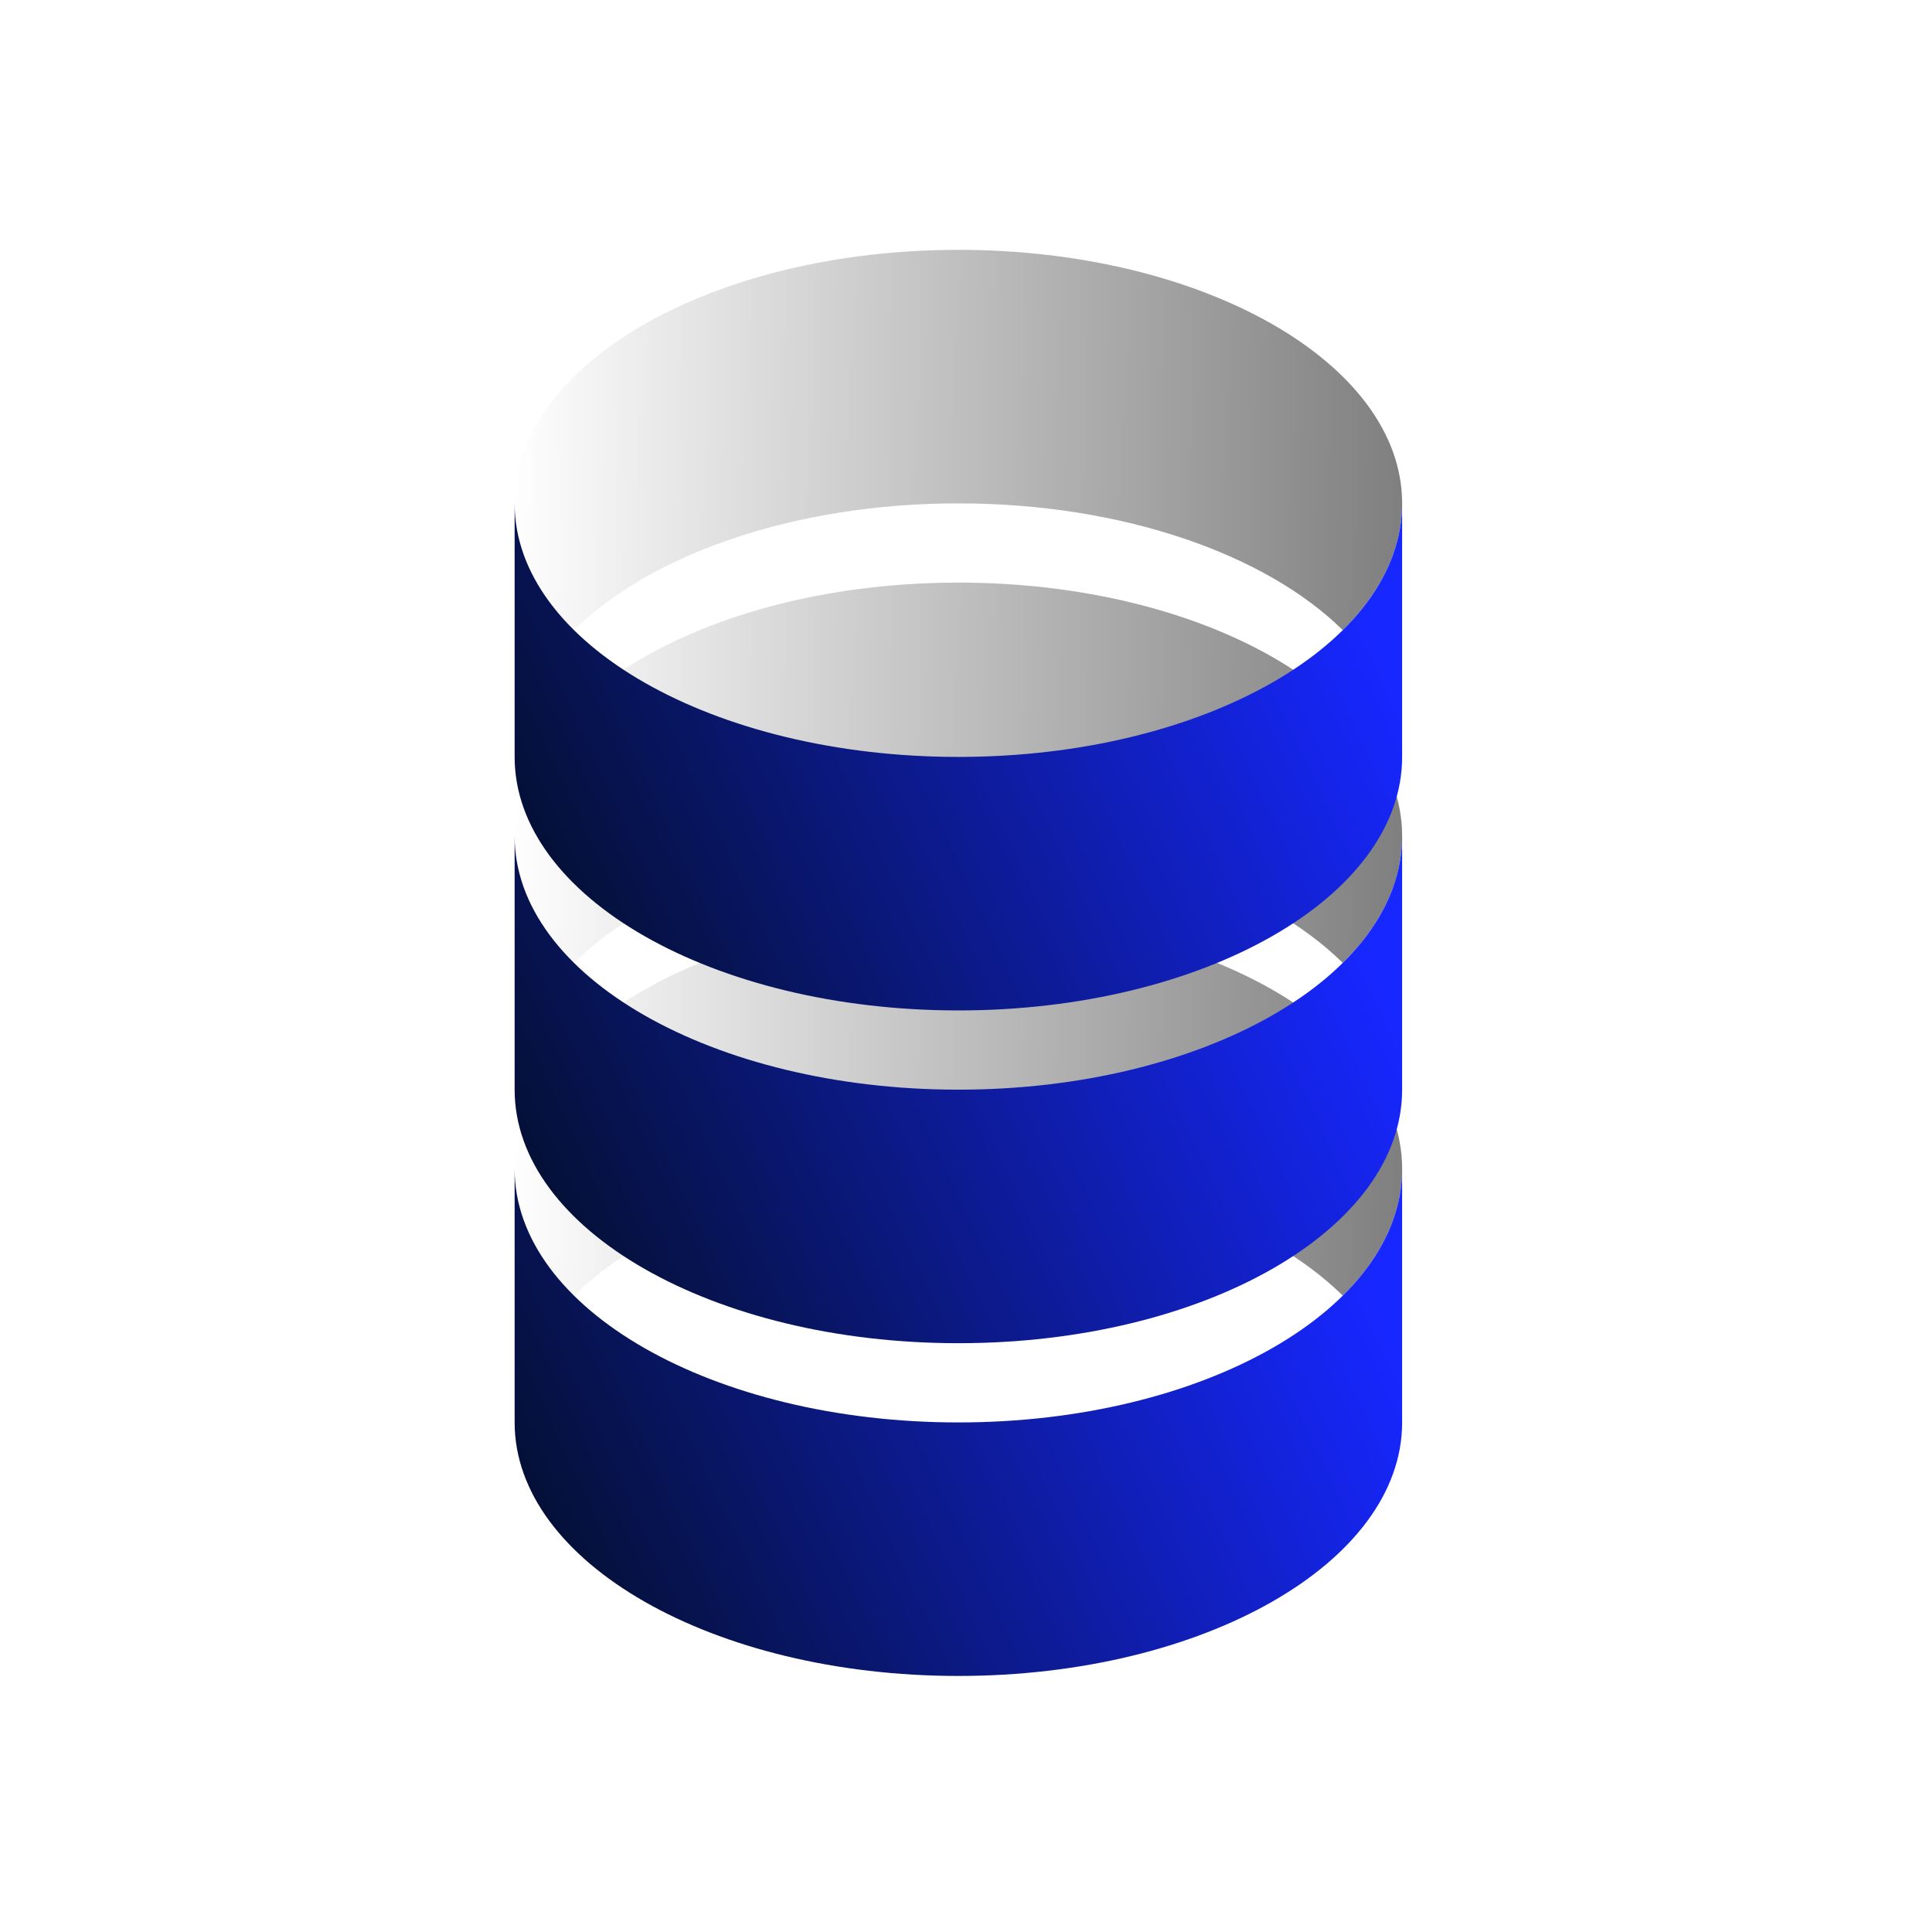
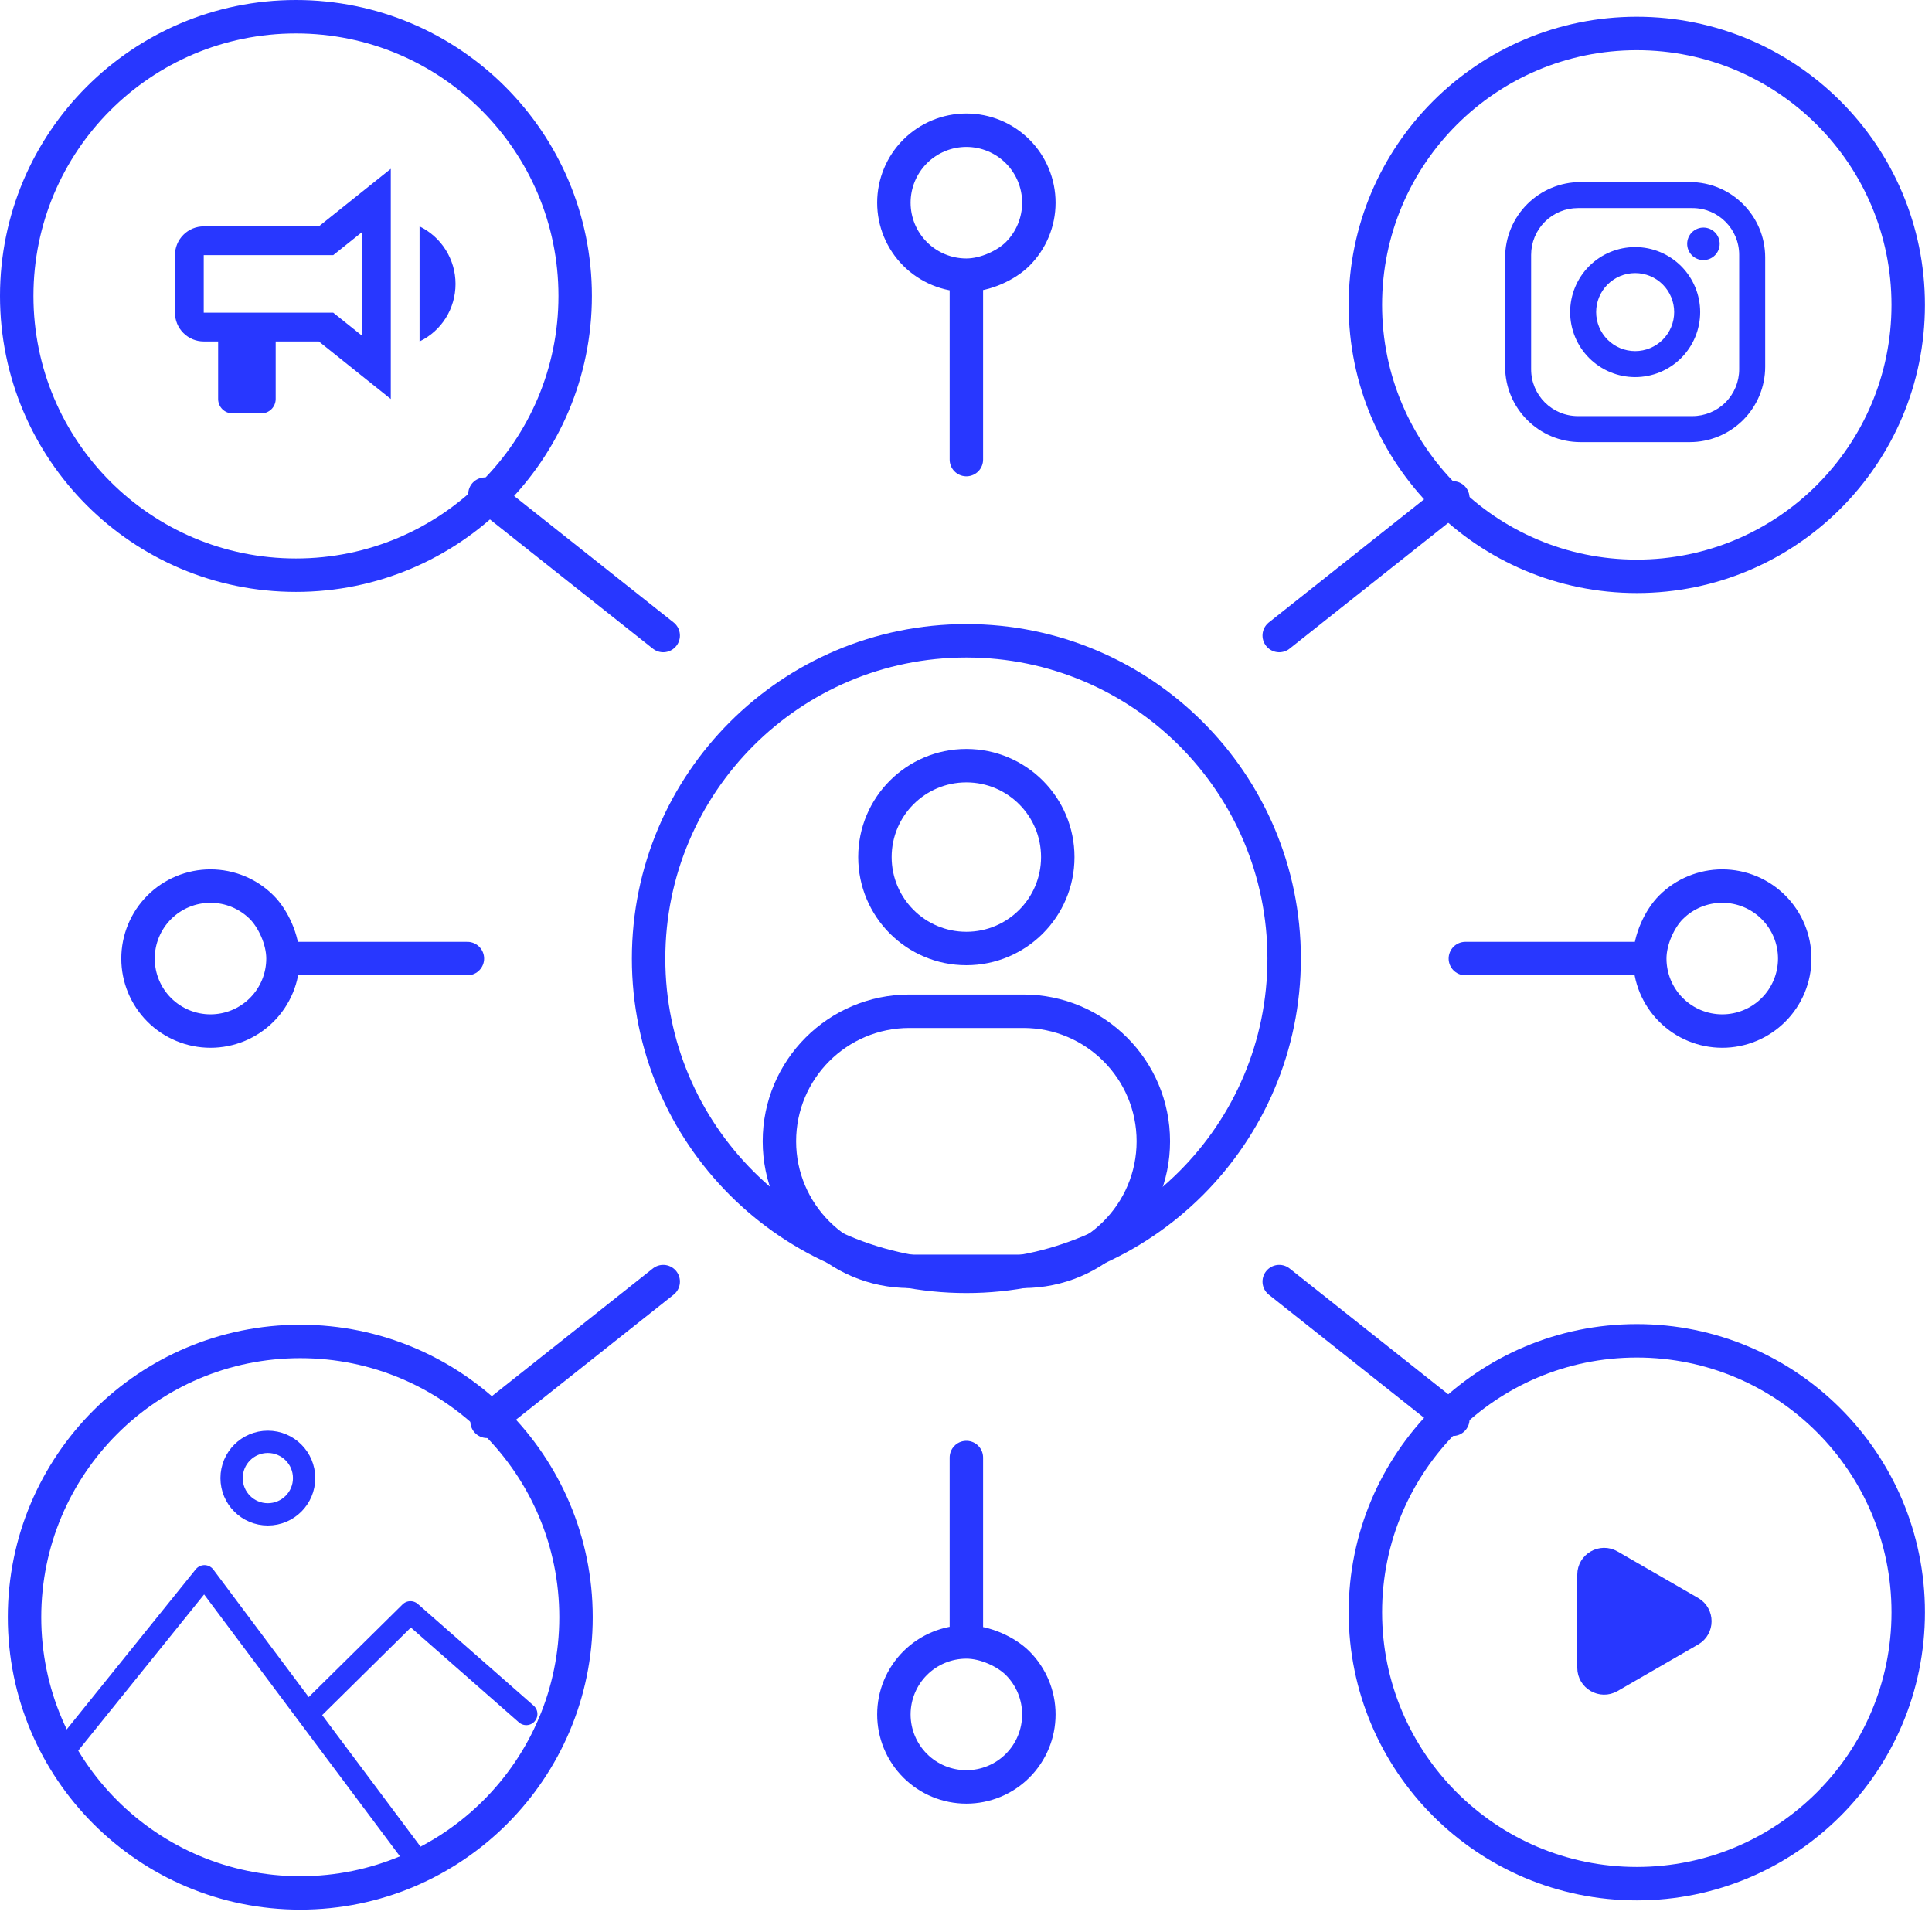
- <svg xmlns="http://www.w3.org/2000/svg" width="99" height="100" viewBox="0 0 99 100" fill="none">
-   <path d="M69.49 67.064C71.444 65.133 72.562 62.892 72.562 60.502C72.562 53.255 62.281 47.379 49.598 47.379C36.915 47.379 26.633 53.255 26.633 60.502C26.633 62.892 27.751 65.133 29.705 67.064C33.676 63.141 41.097 60.502 49.598 60.502C58.098 60.502 65.519 63.141 69.49 67.064Z" fill="url(#paint0_linear_265_41226)" fill-opacity="0.5" />
-   <path d="M49.598 73.625C62.281 73.625 72.562 67.749 72.562 60.502V73.625C72.562 80.872 62.281 86.747 49.598 86.747C36.915 86.747 26.633 80.872 26.633 73.625V60.502C26.633 67.749 36.915 73.625 49.598 73.625Z" fill="url(#paint1_linear_265_41226)" />
-   <path d="M69.49 49.84C71.444 47.91 72.562 45.669 72.562 43.279C72.562 36.031 62.281 30.156 49.598 30.156C36.915 30.156 26.633 36.031 26.633 43.279C26.633 45.669 27.751 47.91 29.705 49.84C33.676 45.917 41.097 43.279 49.598 43.279C58.098 43.279 65.519 45.917 69.49 49.84Z" fill="url(#paint2_linear_265_41226)" fill-opacity="0.5" />
-   <path d="M49.598 56.401C62.281 56.401 72.562 50.526 72.562 43.278V56.401C72.562 63.649 62.281 69.524 49.598 69.524C36.915 69.524 26.633 63.649 26.633 56.401V43.278C26.633 50.526 36.915 56.401 49.598 56.401Z" fill="url(#paint3_linear_265_41226)" />
-   <path d="M69.49 32.616C71.444 30.686 72.562 28.445 72.562 26.055C72.562 18.807 62.281 12.932 49.598 12.932C36.915 12.932 26.633 18.807 26.633 26.055C26.633 28.445 27.751 30.686 29.705 32.616C33.676 28.694 41.097 26.055 49.598 26.055C58.098 26.055 65.519 28.694 69.49 32.616Z" fill="url(#paint4_linear_265_41226)" fill-opacity="0.5" />
-   <path d="M49.598 39.178C62.281 39.178 72.562 33.302 72.562 26.055V39.178C72.562 46.425 62.281 52.3 49.598 52.3C36.915 52.3 26.633 46.425 26.633 39.178V26.055C26.633 33.302 36.915 39.178 49.598 39.178Z" fill="url(#paint5_linear_265_41226)" />
-   <defs>
-     <linearGradient id="paint0_linear_265_41226" x1="26.633" y1="48.069" x2="72.753" y2="48.563" gradientUnits="userSpaceOnUse">
-       <stop stop-color="white" />
-       <stop offset="1" />
-     </linearGradient>
-     <linearGradient id="paint1_linear_265_41226" x1="26.633" y1="76.359" x2="66.472" y2="57.809" gradientUnits="userSpaceOnUse">
-       <stop stop-color="#041035" />
-       <stop offset="1" stop-color="#1727FF" />
-     </linearGradient>
-     <linearGradient id="paint2_linear_265_41226" x1="26.633" y1="30.845" x2="72.753" y2="31.339" gradientUnits="userSpaceOnUse">
-       <stop stop-color="white" />
-       <stop offset="1" />
-     </linearGradient>
-     <linearGradient id="paint3_linear_265_41226" x1="26.633" y1="59.136" x2="66.472" y2="40.585" gradientUnits="userSpaceOnUse">
-       <stop stop-color="#041035" />
-       <stop offset="1" stop-color="#1727FF" />
-     </linearGradient>
-     <linearGradient id="paint4_linear_265_41226" x1="26.633" y1="13.621" x2="72.753" y2="14.116" gradientUnits="userSpaceOnUse">
-       <stop stop-color="white" />
-       <stop offset="1" />
-     </linearGradient>
-     <linearGradient id="paint5_linear_265_41226" x1="26.633" y1="41.912" x2="66.472" y2="23.362" gradientUnits="userSpaceOnUse">
-       <stop stop-color="#041035" />
-       <stop offset="1" stop-color="#1727FF" />
-     </linearGradient>
-   </defs>
+ <svg xmlns="http://www.w3.org/2000/svg" width="104" height="104" viewBox="0 0 104 104" fill="none">
+   <path d="M48.956 54.435H55.083C58.949 54.435 62.084 57.569 62.084 61.435C62.084 65.302 58.949 68.436 55.083 68.436H48.956C45.09 68.436 41.956 65.302 41.956 61.435C41.956 57.569 45.09 54.435 48.956 54.435Z" stroke="#2837FF" stroke-width="1.8" />
+   <circle cx="52.019" cy="46.137" r="4.921" stroke="#2837FF" stroke-width="1.8" />
+   <circle cx="52.02" cy="51.6" r="17.106" stroke="#2837FF" stroke-width="1.8" />
+   <path d="M15.233 51.6C15.233 50.565 14.685 49.436 14.09 48.841C13.358 48.109 12.366 47.698 11.331 47.698C10.296 47.698 9.303 48.109 8.571 48.841C7.84 49.572 7.429 50.565 7.429 51.6C7.429 52.635 7.84 53.627 8.571 54.359C9.303 55.091 10.296 55.502 11.331 55.502C12.366 55.502 13.358 55.091 14.09 54.359C14.822 53.627 15.233 52.635 15.233 51.6ZM15.233 51.6H25.16" stroke="#2837FF" stroke-width="1.8" stroke-linecap="round" stroke-linejoin="round" />
+   <path d="M52.02 14.813C53.055 14.813 54.184 14.265 54.779 13.67C55.511 12.938 55.922 11.946 55.922 10.911C55.922 9.876 55.511 8.883 54.779 8.151C54.047 7.42 53.055 7.009 52.02 7.009C50.985 7.009 49.993 7.42 49.261 8.151C48.529 8.883 48.118 9.876 48.118 10.911C48.118 11.946 48.529 12.938 49.261 13.67C49.993 14.402 50.985 14.813 52.02 14.813ZM52.02 14.813L52.02 24.74" stroke="#2837FF" stroke-width="1.8" stroke-linecap="round" stroke-linejoin="round" />
+   <path d="M88.807 51.6C88.807 50.565 89.355 49.436 89.95 48.841C90.681 48.109 91.674 47.698 92.709 47.698C93.744 47.698 94.736 48.109 95.468 48.841C96.2 49.572 96.611 50.565 96.611 51.6C96.611 52.635 96.2 53.627 95.468 54.359C94.736 55.091 93.744 55.502 92.709 55.502C91.674 55.502 90.681 55.091 89.95 54.359C89.218 53.627 88.807 52.635 88.807 51.6ZM88.807 51.6H78.88" stroke="#2837FF" stroke-width="1.8" stroke-linecap="round" stroke-linejoin="round" />
+   <path d="M52.02 88.387C53.055 88.387 54.184 88.935 54.779 89.53C55.511 90.262 55.922 91.254 55.922 92.289C55.922 93.324 55.511 94.317 54.779 95.049C54.047 95.78 53.055 96.191 52.02 96.191C50.985 96.191 49.993 95.78 49.261 95.049C48.529 94.317 48.118 93.324 48.118 92.289C48.118 91.254 48.529 90.262 49.261 89.53C49.993 88.798 50.985 88.387 52.02 88.387ZM52.02 88.387L52.02 78.46" stroke="#2837FF" stroke-width="1.8" stroke-linecap="round" stroke-linejoin="round" />
+   <circle cx="15.931" cy="15.931" r="15.031" stroke="#2837FF" stroke-width="1.8" />
+   <path d="M35.701 34.211L26.104 26.6" stroke="#2837FF" stroke-width="1.8" stroke-linecap="round" stroke-linejoin="round" />
+   <circle cx="15.743" cy="15.743" r="14.843" transform="matrix(1 0 0 -1 0.42041 102.797)" stroke="#2837FF" stroke-width="1.8" />
+   <path d="M35.701 68.989L26.217 76.511" stroke="#2837FF" stroke-width="1.8" stroke-linecap="round" stroke-linejoin="round" />
+   <path d="M3.521 94.136L11.005 84.851L16.549 92.265M22.093 99.68L16.549 92.265M16.549 92.265L22.093 86.791L28.329 92.265" stroke="#2837FF" stroke-width="1.2" stroke-linecap="round" stroke-linejoin="round" />
+   <circle cx="15.511" cy="15.511" r="14.611" transform="matrix(-1 0 0 1 103.62 0.901123)" stroke="#2837FF" stroke-width="1.8" />
+   <path d="M68.861 34.211L78.205 26.8" stroke="#2837FF" stroke-width="1.8" stroke-linecap="round" stroke-linejoin="round" />
+   <circle cx="88.109" cy="86.788" r="14.611" transform="rotate(180 88.1093 86.788)" stroke="#2837FF" stroke-width="1.8" />
+   <path d="M68.861 68.989L78.205 76.4" stroke="#2837FF" stroke-width="1.8" stroke-linecap="round" stroke-linejoin="round" />
+   <path d="M85.081 9.8H90.961C93.201 9.8 95.021 11.62 95.021 13.86V19.74C95.021 20.817 94.593 21.849 93.832 22.611C93.07 23.372 92.037 23.8 90.961 23.8H85.081C82.841 23.8 81.021 21.98 81.021 19.74V13.86C81.021 12.783 81.448 11.751 82.21 10.989C82.971 10.228 84.004 9.8 85.081 9.8ZM84.941 11.2C84.272 11.2 83.631 11.466 83.159 11.938C82.686 12.411 82.421 13.052 82.421 13.72V19.88C82.421 21.273 83.548 22.4 84.941 22.4H91.101C91.769 22.4 92.41 22.134 92.883 21.662C93.355 21.189 93.621 20.548 93.621 19.88V13.72C93.621 12.327 92.494 11.2 91.101 11.2H84.941ZM91.696 12.25C91.928 12.25 92.15 12.342 92.314 12.506C92.479 12.67 92.571 12.893 92.571 13.125C92.571 13.357 92.479 13.58 92.314 13.744C92.15 13.908 91.928 14 91.696 14C91.464 14 91.241 13.908 91.077 13.744C90.913 13.58 90.821 13.357 90.821 13.125C90.821 12.893 90.913 12.67 91.077 12.506C91.241 12.342 91.464 12.25 91.696 12.25ZM88.021 13.3C88.949 13.3 89.839 13.669 90.496 14.325C91.152 14.982 91.521 15.872 91.521 16.8C91.521 17.728 91.152 18.619 90.496 19.275C89.839 19.931 88.949 20.3 88.021 20.3C87.093 20.3 86.202 19.931 85.546 19.275C84.889 18.619 84.521 17.728 84.521 16.8C84.521 15.872 84.889 14.982 85.546 14.325C86.202 13.669 87.093 13.3 88.021 13.3ZM88.021 14.7C87.464 14.7 86.93 14.921 86.536 15.315C86.142 15.709 85.921 16.243 85.921 16.8C85.921 17.357 86.142 17.891 86.536 18.285C86.93 18.679 87.464 18.9 88.021 18.9C88.578 18.9 89.112 18.679 89.506 18.285C89.9 17.891 90.121 17.357 90.121 16.8C90.121 16.243 89.9 15.709 89.506 15.315C89.112 14.921 88.578 14.7 88.021 14.7Z" fill="#2837FF" />
+   <path d="M17.163 12.185H10.967C10.556 12.185 10.162 12.348 9.872 12.639C9.581 12.929 9.418 13.323 9.418 13.734V16.832C9.418 17.243 9.581 17.637 9.872 17.927C10.162 18.218 10.556 18.381 10.967 18.381H11.742V21.479C11.742 21.684 11.823 21.881 11.968 22.027C12.114 22.172 12.311 22.254 12.516 22.254H14.065C14.271 22.254 14.467 22.172 14.613 22.027C14.758 21.881 14.84 21.684 14.84 21.479V18.381H17.163L21.036 21.479V9.087L17.163 12.185ZM19.487 18.071L17.938 16.832H10.967V13.734H17.938L19.487 12.495V18.071ZM24.521 15.283C24.521 16.607 23.777 17.808 22.585 18.381V12.185C23.77 12.766 24.521 13.966 24.521 15.283Z" fill="#2837FF" />
+   <path d="M85.205 84.767C85.205 83.885 86.16 83.334 86.924 83.775L91.262 86.279C92.026 86.72 92.026 87.823 91.262 88.264L86.924 90.769C86.16 91.21 85.205 90.658 85.205 89.776V84.767Z" fill="#2837FF" stroke="#2837FF" stroke-width="0.6" />
+   <circle cx="14.418" cy="79.566" r="1.952" stroke="#2837FF" stroke-width="1.2" />
</svg>
